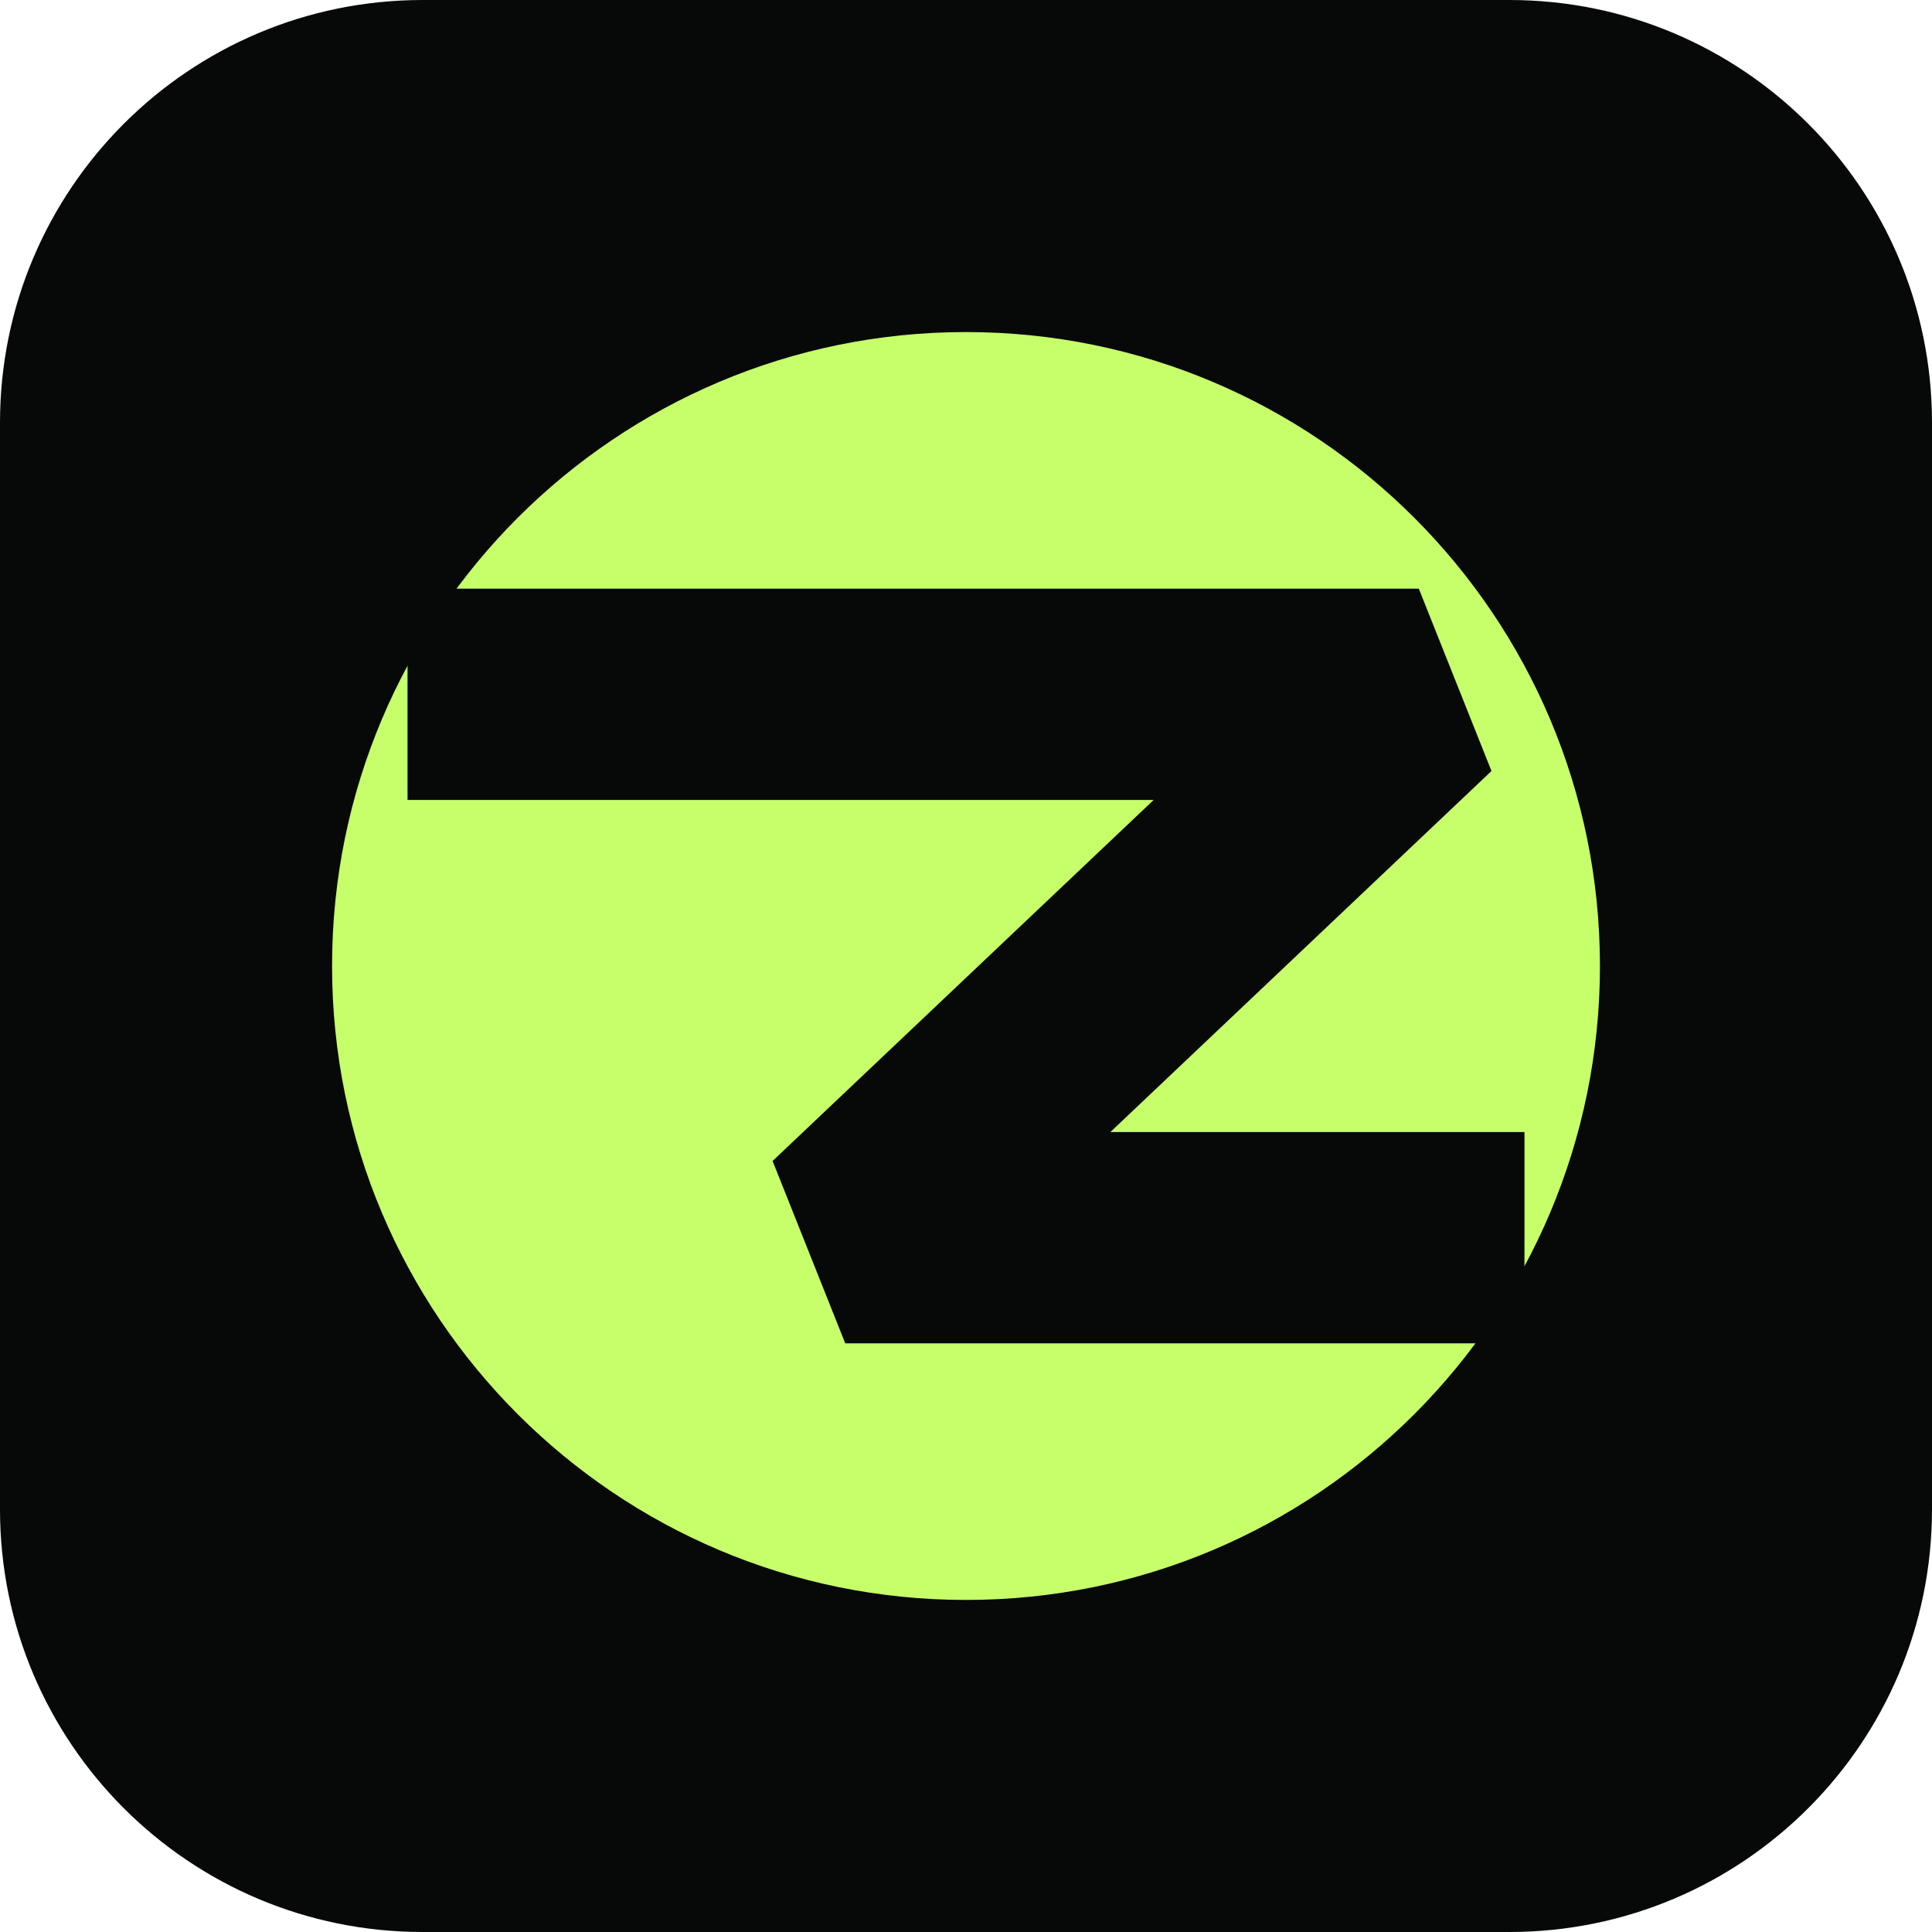
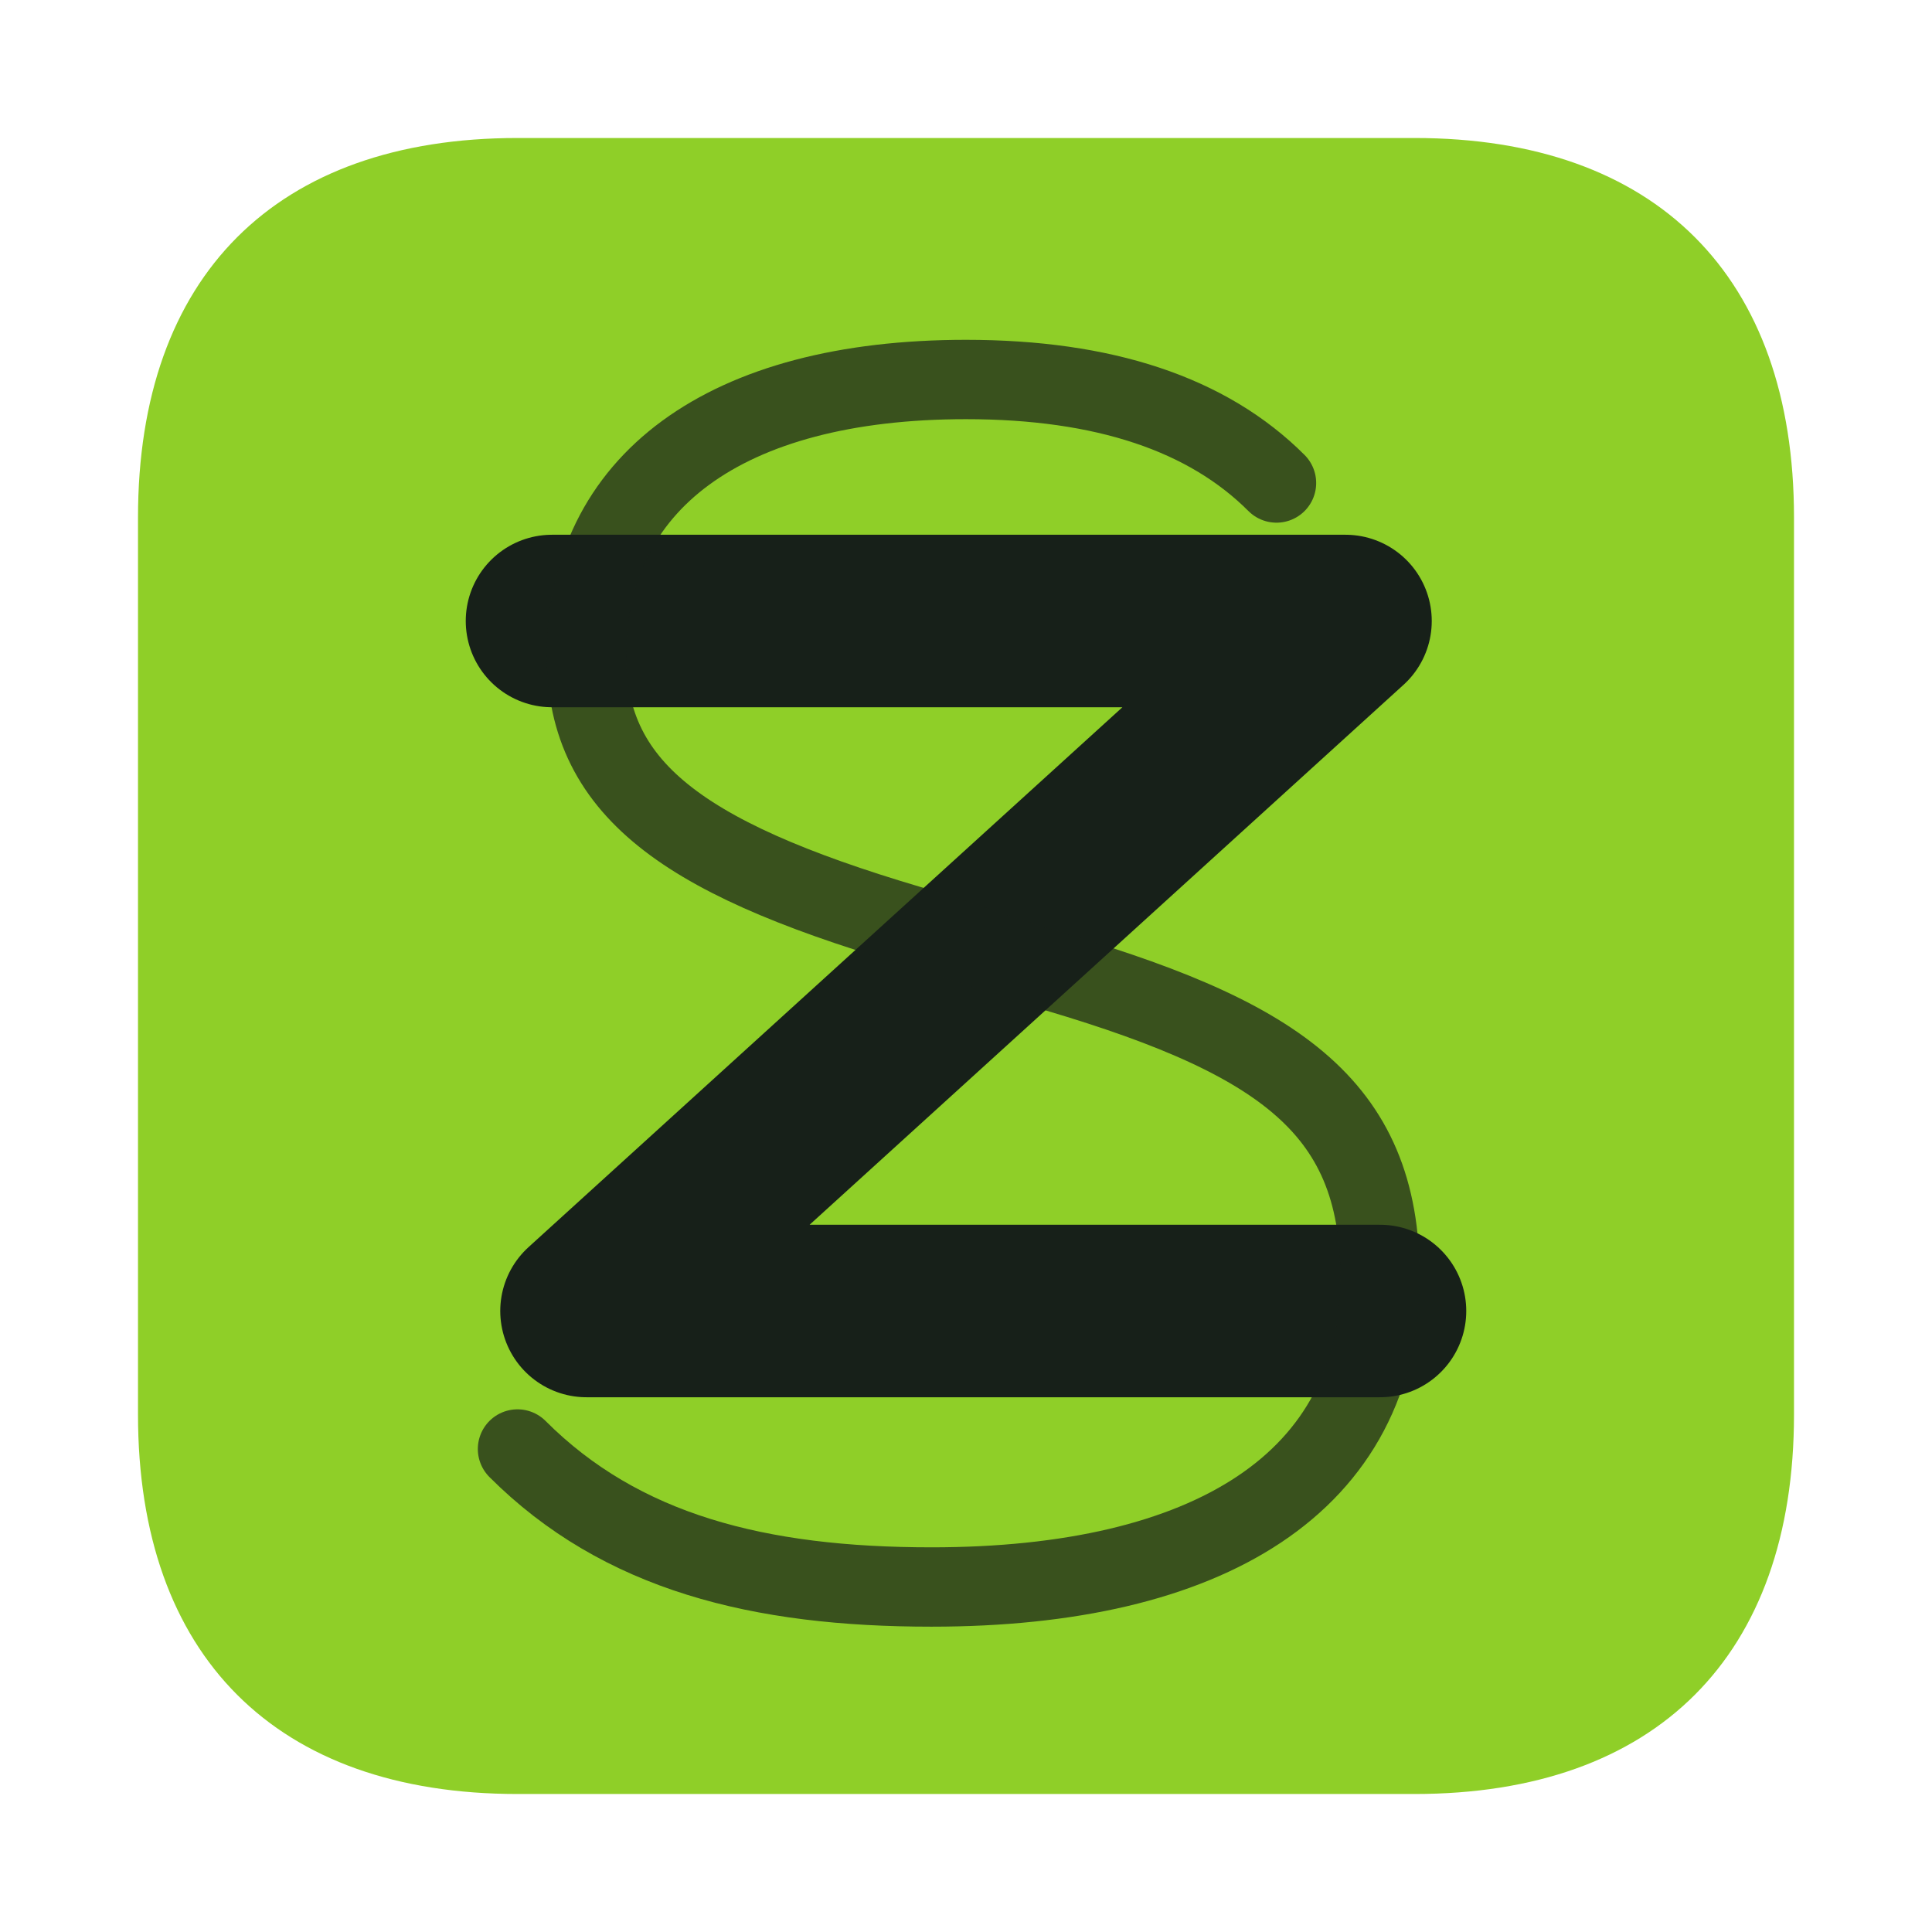
- <svg xmlns="http://www.w3.org/2000/svg" viewBox="0 0 64 64">
-   <rect width="64" height="64" rx="14" fill="#070908" />
-   <circle cx="32" cy="32" r="21" fill="#c7ff6b" />
-   <path d="M17 23h30L28 41h19" fill="none" stroke="#070908" stroke-width="7" stroke-linecap="square" stroke-linejoin="bevel" />
+ <svg xmlns="http://www.w3.org/2000/svg" viewBox="0 0 56 56">
+   <path d="M15 4h26c7 0 11 4 11 11v26c0 7-4 11-11 11H15C8 52 4 48 4 41V15C4 8 8 4 15 4Z" fill="#8fcf28" />
+   <path d="M16 18h23L17 38h23" fill="none" stroke="#172019" stroke-width="5" stroke-linecap="round" stroke-linejoin="round" />
+   <path d="M37 14c-2-2-5-3-9-3-7 0-11 3-11 8 0 4 3 6 10 8l3 1c7 2 10 4 10 9 0 6-5 9-13 9-5 0-9-1-12-4" fill="none" stroke="#172019" stroke-width="2.3" stroke-linecap="round" opacity=".72" />
</svg>
